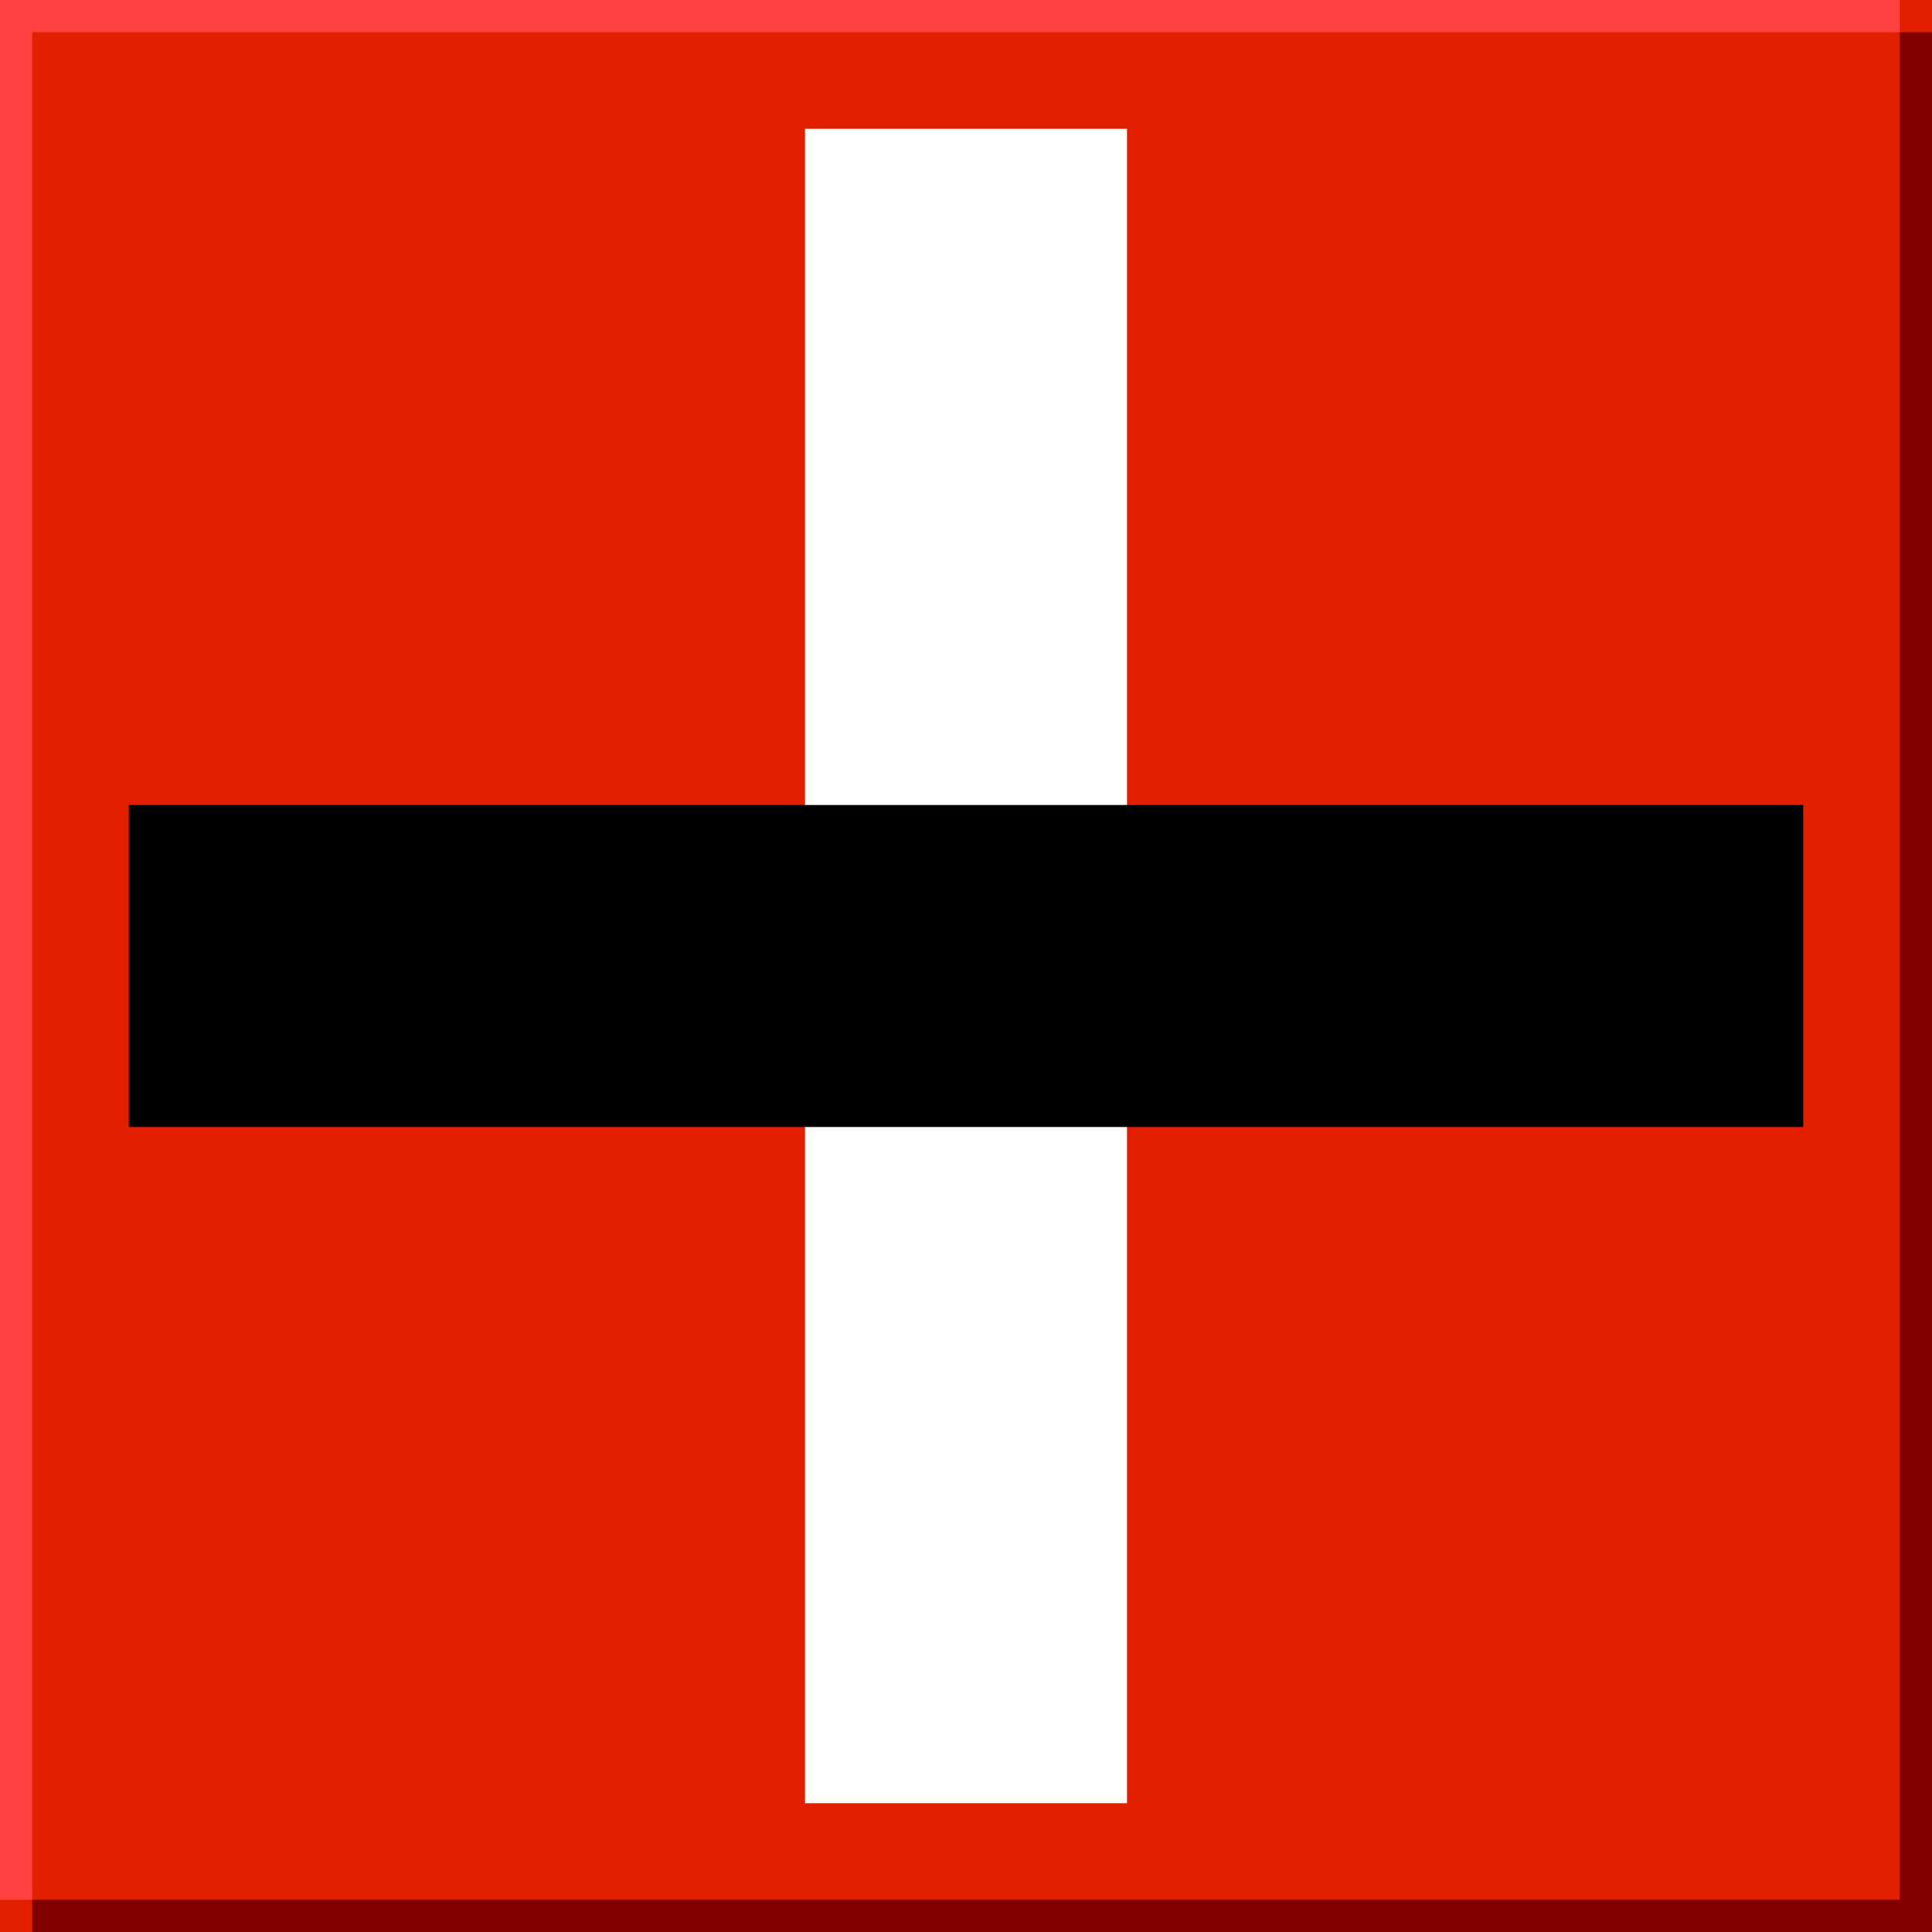
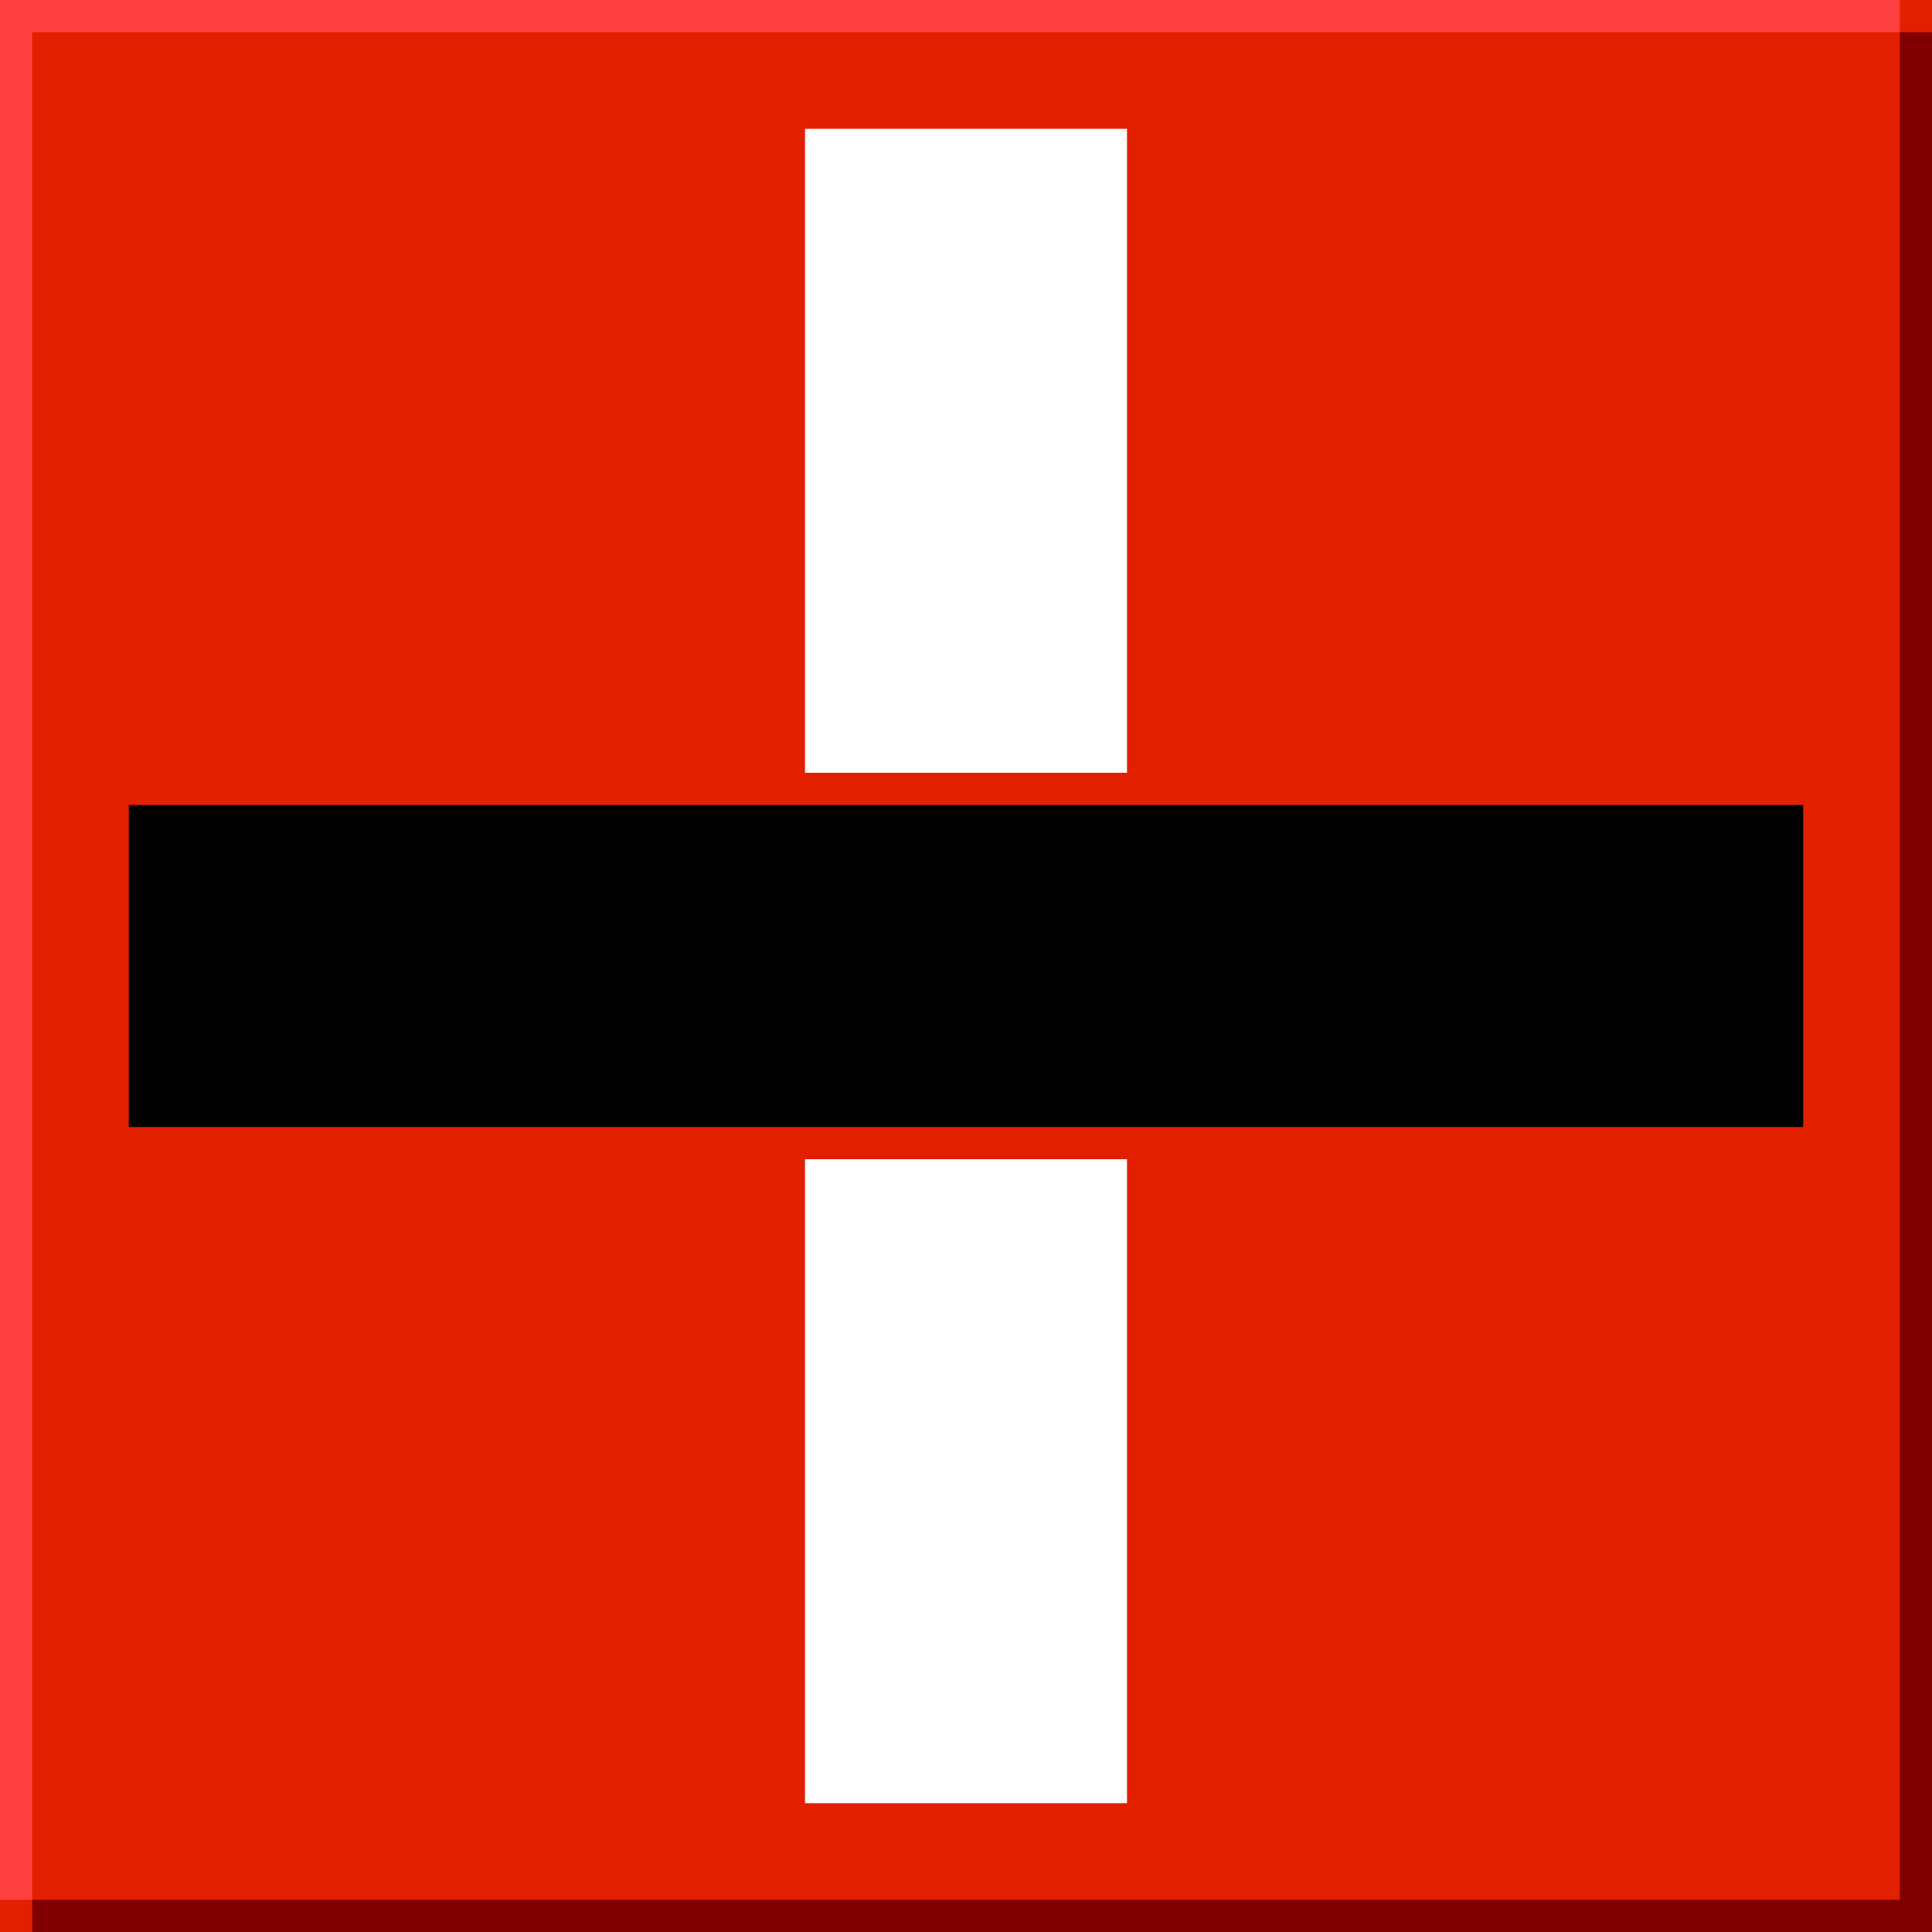
<svg xmlns="http://www.w3.org/2000/svg" viewBox="0 0 60 60">
  <rect width="60" height="60" fill="#E22000" />
-   <path d="M 30,4 L 30,56" fill="none" stroke="#FFFFFF" stroke-width="10" />
+   <path d="M 30,4 L 30,24" fill="none" stroke="#FFFFFF" stroke-width="10" />
+   <path d="M 30,36 L 30,56" fill="none" stroke="#FFFFFF" stroke-width="10" />
  <path d="M 4,30 L 56,30" fill="none" stroke="#000000" stroke-width="10" />
  <path d="M 0.5,59 L 0.5,0.5 L 59,0.5" fill="none" stroke="#FF4040" stroke-width="1" />
  <path d="M 59.5,1 L 59.5,59.5 L 1,59.5" fill="none" stroke="#800000" stroke-width="1" />
</svg>
